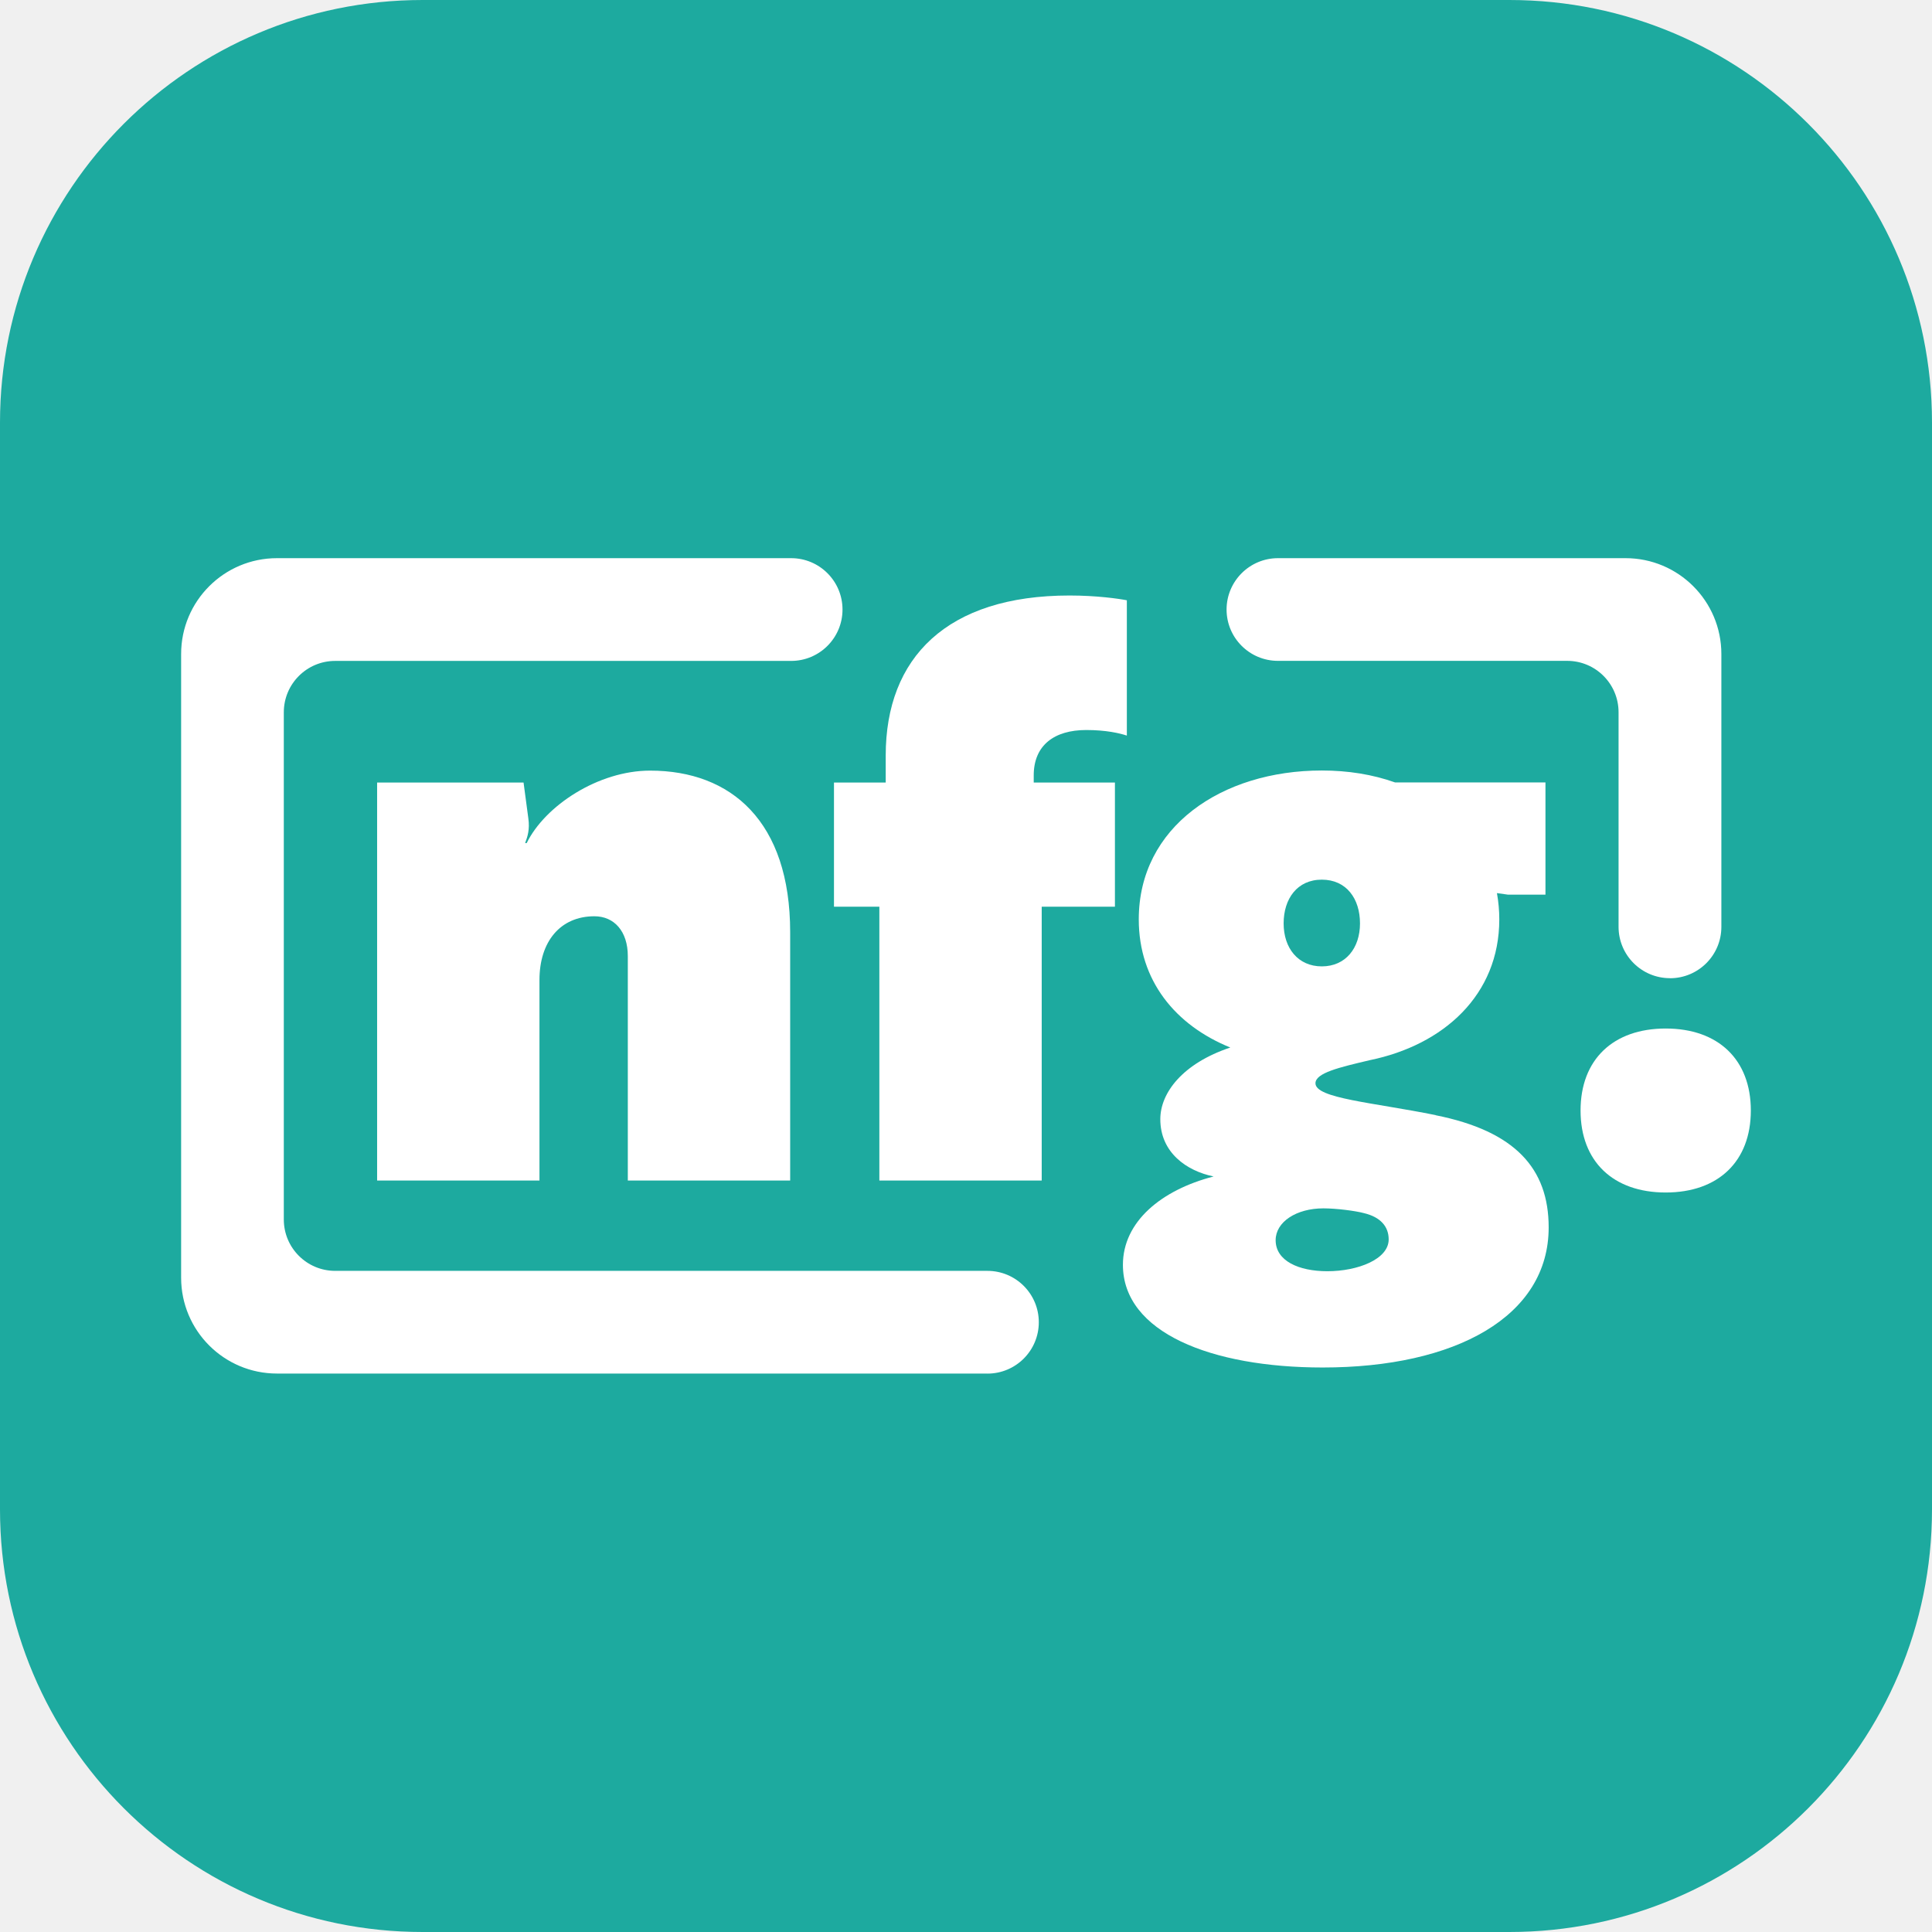
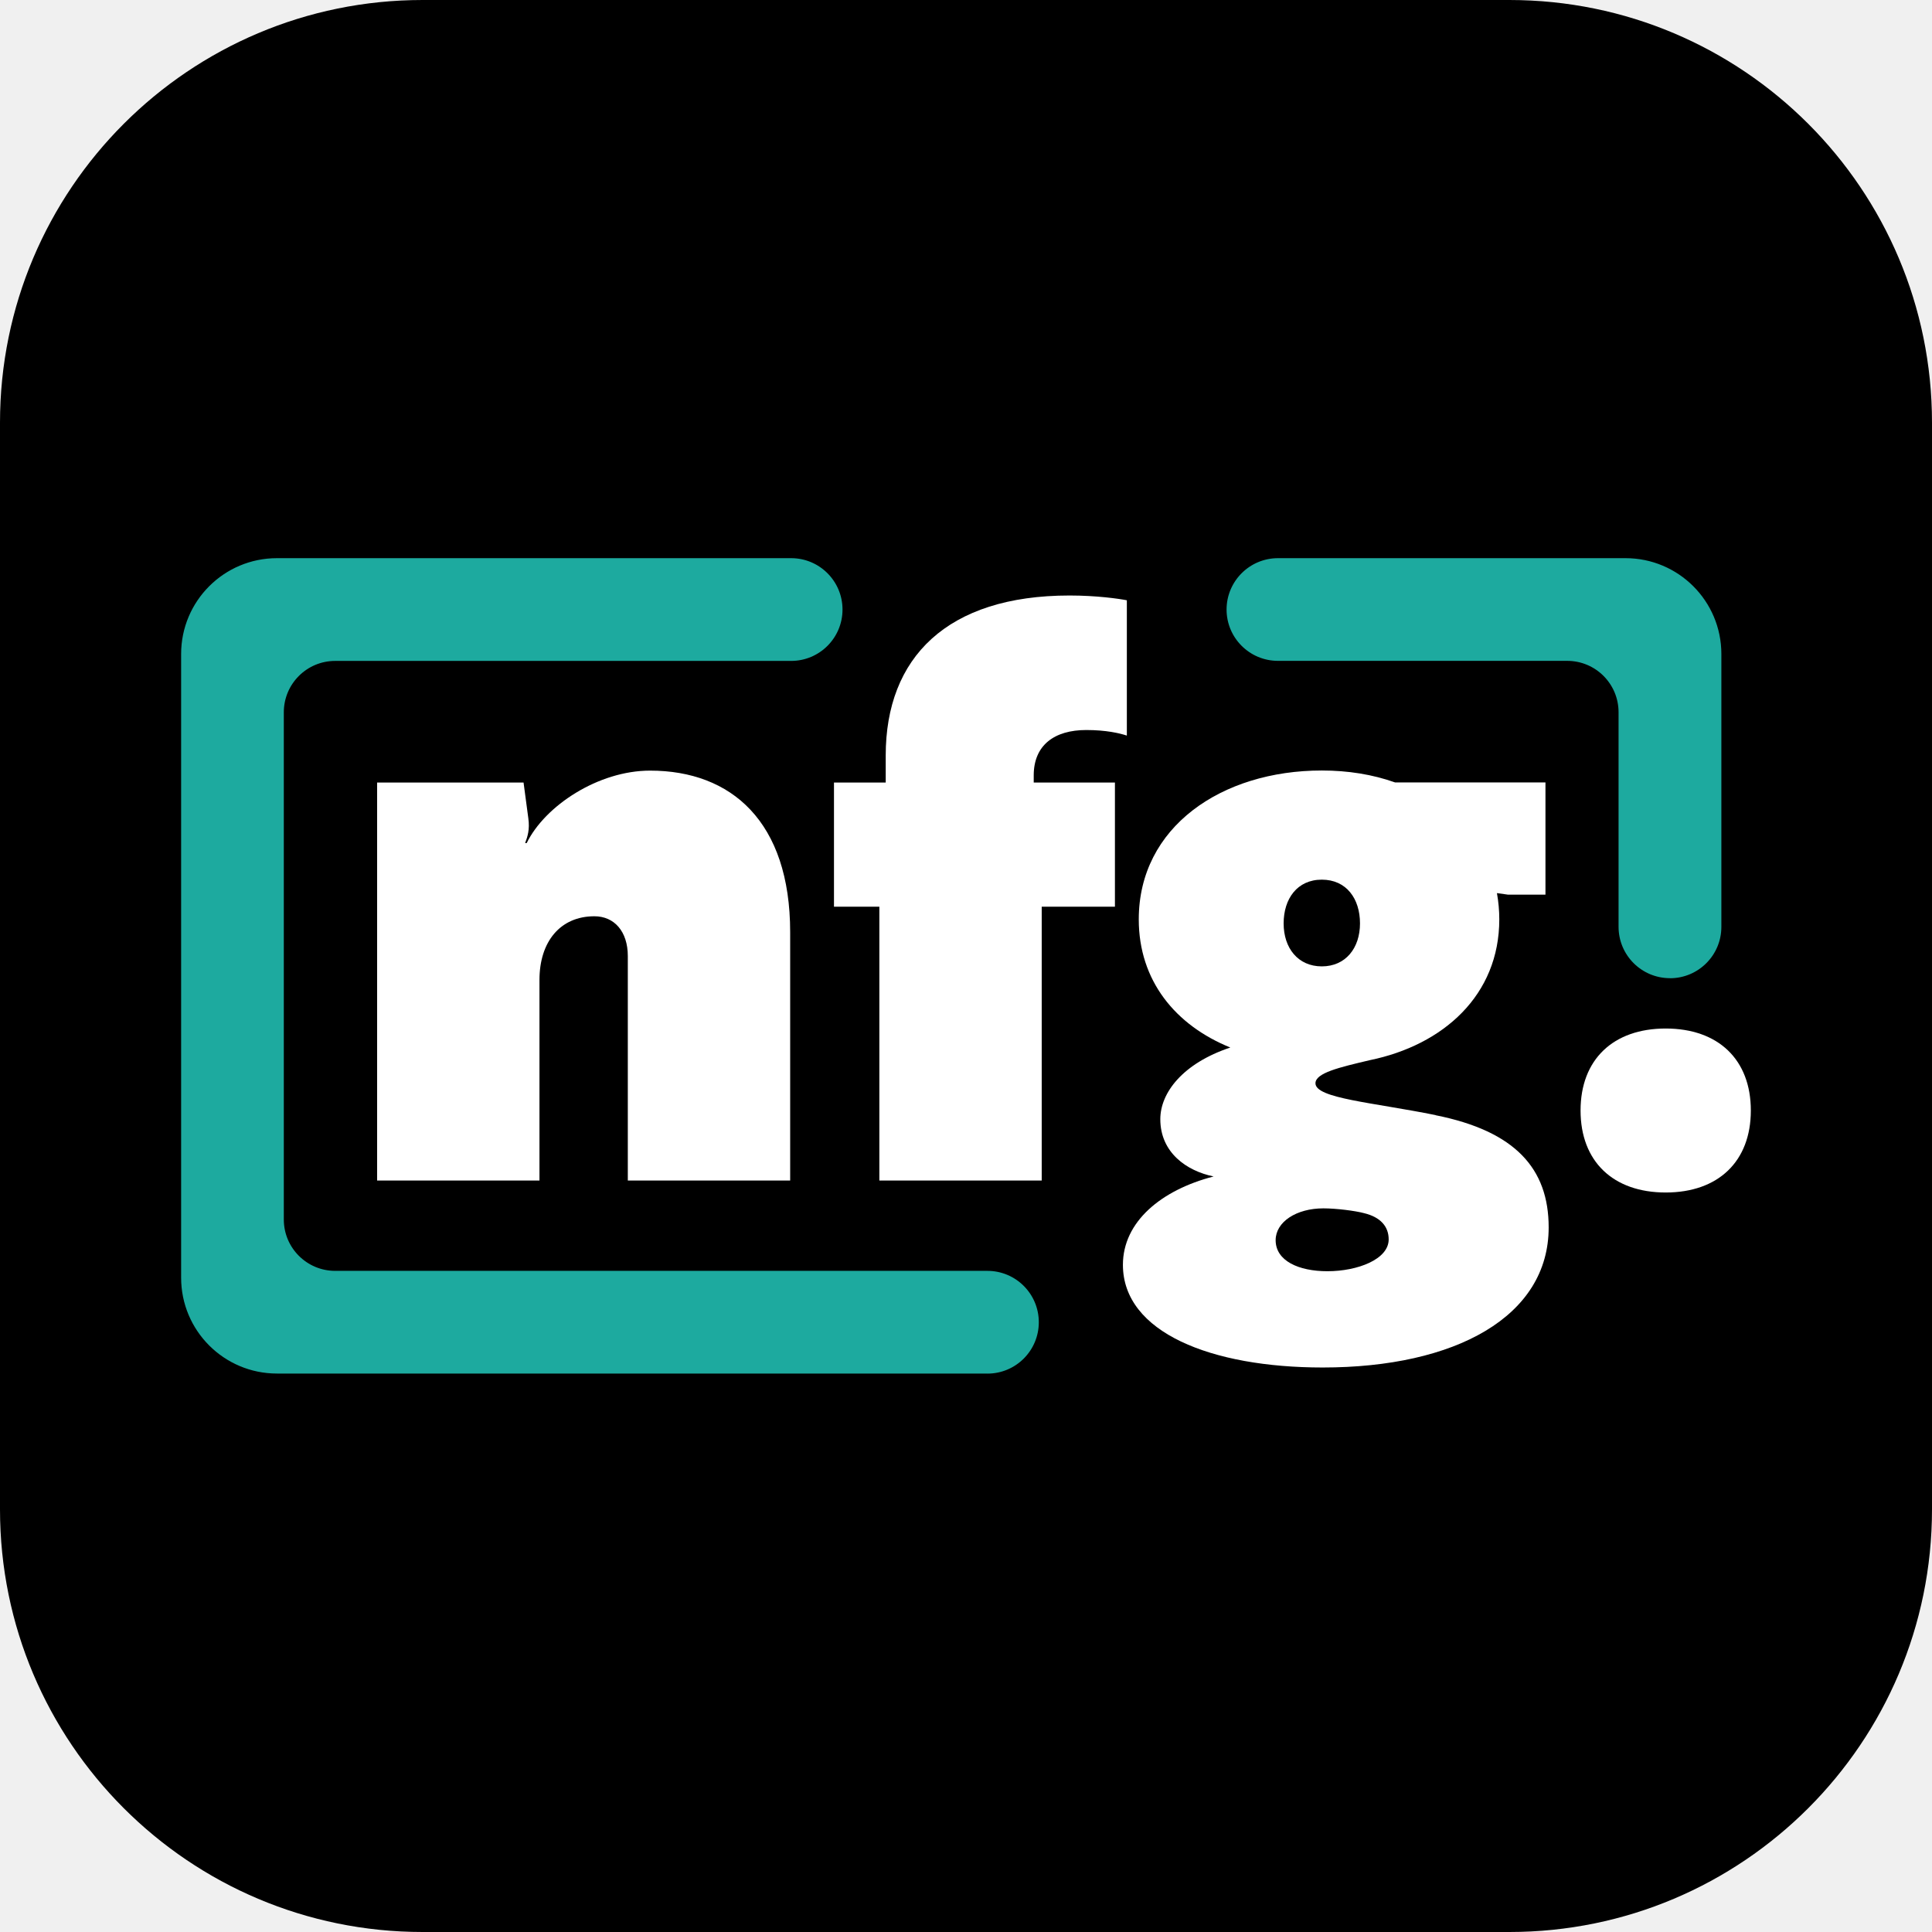
<svg xmlns="http://www.w3.org/2000/svg" viewBox="0 0 64 64" width="64" height="64">
-   <rect width="64" height="64" rx="14" fill="#1daa9f" />
-   <g fill="#fff" transform="translate(6 18.49) scale(0.20045)">
-     <path d="m133.25,134.75H15.84c-8.75,0-15.84-7.09-15.84-15.84V15.84C0,7.09,7.09,0,15.84,0h84.97c4.69,0,8.49,3.8,8.49,8.49h0c0,4.69-3.8,8.49-8.49,8.49H25.46c-4.69,0-8.49,3.8-8.49,8.49v83.82c0,4.69,3.8,8.49,8.49,8.49h107.79c4.69,0,8.49,3.8,8.49,8.49h0c0,4.69-3.8,8.49-8.49,8.49Z" />
-     <path d="m246.04,69.41h0c-4.69,0-8.49-3.8-8.49-8.49V25.46c0-4.69-3.8-8.49-8.49-8.49h-47.8c-4.69,0-8.49-3.8-8.49-8.49h0C172.78,3.8,176.58,0,181.27,0h57.43c8.75,0,15.84,7.09,15.84,15.84v45.09c0,4.69-3.8,8.49-8.49,8.49Z" />
-     <path d="m100.65,102.85h-26.83v-37.09c0-4.08-2.24-6.58-5.52-6.58-5.66,0-9.08,4.21-9.08,10.52v33.15h-26.83V37.08h24.2l.79,5.92c.26,1.84-.13,3.03-.53,4.08h.26c3.03-6.18,11.84-11.97,20.39-11.97,13.42,0,23.15,8.42,23.15,26.7v41.04Z" />
-     <path d="m107.89,37.08h8.55v-4.47c0-16.18,10.13-26.44,30.38-26.44,4.47,0,8.16.53,9.47.79v22.36c-1.18-.39-3.42-.92-6.71-.92-5.26,0-8.68,2.5-8.68,7.5v1.18h13.42v20.52h-12.1v45.25h-26.83v-45.25h-7.5v-20.52Z" />
-     <path d="m207.32,92.06c13.15,2.63,18.68,8.81,18.68,18.54,0,14.73-15.39,23.15-37.35,23.15-18.41,0-33.01-5.79-33.01-16.97,0-7.1,6.31-12.36,14.99-14.6-4.47-.92-8.81-3.95-8.81-9.47,0-4.34,3.68-9.21,11.57-11.84-9.08-3.68-15.13-11.05-15.13-21.18,0-15.26,13.68-24.6,30.25-24.6,4.34,0,8.42.66,12.1,1.97h24.86v18.55h-6.18l-1.84-.26c.26,1.45.39,2.89.39,4.34,0,12.5-9.21,20.78-21.44,23.28-5,1.18-8.94,2.1-8.94,3.81,0,2.5,9.47,3.16,19.86,5.26Zm-7.76,20.52c0-2.1-1.32-3.68-4.08-4.34-1.45-.39-4.6-.79-6.71-.79-4.47,0-7.89,2.24-7.89,5.26,0,3.42,3.81,5.13,8.55,5.13,5,0,10.13-1.97,10.13-5.26Zm-4.74-52.22c0-4.08-2.24-7.23-6.31-7.23s-6.31,3.16-6.31,7.23,2.37,7.1,6.31,7.1,6.31-3.03,6.31-7.1Z" />
-     <path d="m245.34,77.73c8.68,0,14.07,5.13,14.07,13.55s-5.39,13.55-14.07,13.55-14.07-5.13-14.07-13.55,5.39-13.55,14.07-13.55Z" />
+   <rect width="64" height="64" rx="14" fill="#000" />
+   <g transform="translate(6 18.49) scale(0.20045)">
+     <path fill="#1daa9f" d="m133.25,134.75H15.84c-8.75,0-15.84-7.09-15.84-15.84V15.84C0,7.09,7.09,0,15.84,0h84.97c4.69,0,8.49,3.8,8.49,8.49h0c0,4.69-3.8,8.49-8.49,8.49H25.46c-4.69,0-8.49,3.8-8.49,8.49v83.82c0,4.69,3.8,8.49,8.49,8.49h107.79c4.69,0,8.49,3.8,8.49,8.49h0c0,4.69-3.8,8.49-8.49,8.49Z" />
+     <path fill="#1daa9f" d="m246.04,69.41h0c-4.69,0-8.49-3.8-8.49-8.49V25.46c0-4.69-3.8-8.49-8.49-8.49h-47.8c-4.69,0-8.49-3.8-8.49-8.49h0C172.78,3.8,176.58,0,181.27,0h57.43c8.75,0,15.84,7.09,15.84,15.84v45.09c0,4.69-3.8,8.49-8.49,8.49Z" />
+     <path fill="#fff" d="m100.65,102.85h-26.83v-37.09c0-4.08-2.24-6.58-5.52-6.58-5.66,0-9.08,4.21-9.08,10.52v33.15h-26.83V37.08h24.2l.79,5.92c.26,1.84-.13,3.03-.53,4.08h.26c3.03-6.18,11.84-11.97,20.39-11.97,13.42,0,23.15,8.42,23.15,26.7v41.04Z" />
+     <path fill="#fff" d="m107.89,37.08h8.55v-4.47c0-16.18,10.13-26.44,30.38-26.44,4.47,0,8.16.53,9.47.79v22.36c-1.18-.39-3.42-.92-6.71-.92-5.26,0-8.68,2.5-8.68,7.5v1.18h13.42v20.52h-12.1v45.25h-26.83v-45.25h-7.5v-20.52Z" />
+     <path fill="#fff" d="m207.32,92.06c13.15,2.63,18.68,8.81,18.68,18.54,0,14.73-15.39,23.15-37.35,23.15-18.41,0-33.01-5.79-33.01-16.97,0-7.1,6.31-12.36,14.99-14.6-4.47-.92-8.81-3.95-8.81-9.47,0-4.34,3.68-9.21,11.57-11.84-9.08-3.68-15.13-11.05-15.13-21.18,0-15.26,13.68-24.6,30.25-24.6,4.34,0,8.42.66,12.1,1.97h24.86v18.55h-6.18l-1.84-.26c.26,1.45.39,2.89.39,4.34,0,12.5-9.21,20.78-21.44,23.28-5,1.18-8.94,2.1-8.94,3.81,0,2.5,9.47,3.16,19.86,5.26Zm-7.76,20.52c0-2.1-1.32-3.68-4.08-4.34-1.45-.39-4.6-.79-6.71-.79-4.47,0-7.89,2.24-7.89,5.26,0,3.42,3.81,5.13,8.55,5.13,5,0,10.13-1.97,10.13-5.26Zm-4.74-52.22c0-4.08-2.24-7.23-6.31-7.23s-6.31,3.16-6.31,7.23,2.37,7.1,6.31,7.1,6.31-3.03,6.31-7.1Z" />
+     <path fill="#fff" d="m245.34,77.73c8.68,0,14.07,5.13,14.07,13.55s-5.39,13.55-14.07,13.55-14.07-5.13-14.07-13.55,5.39-13.55,14.07-13.55Z" />
  </g>
</svg>
